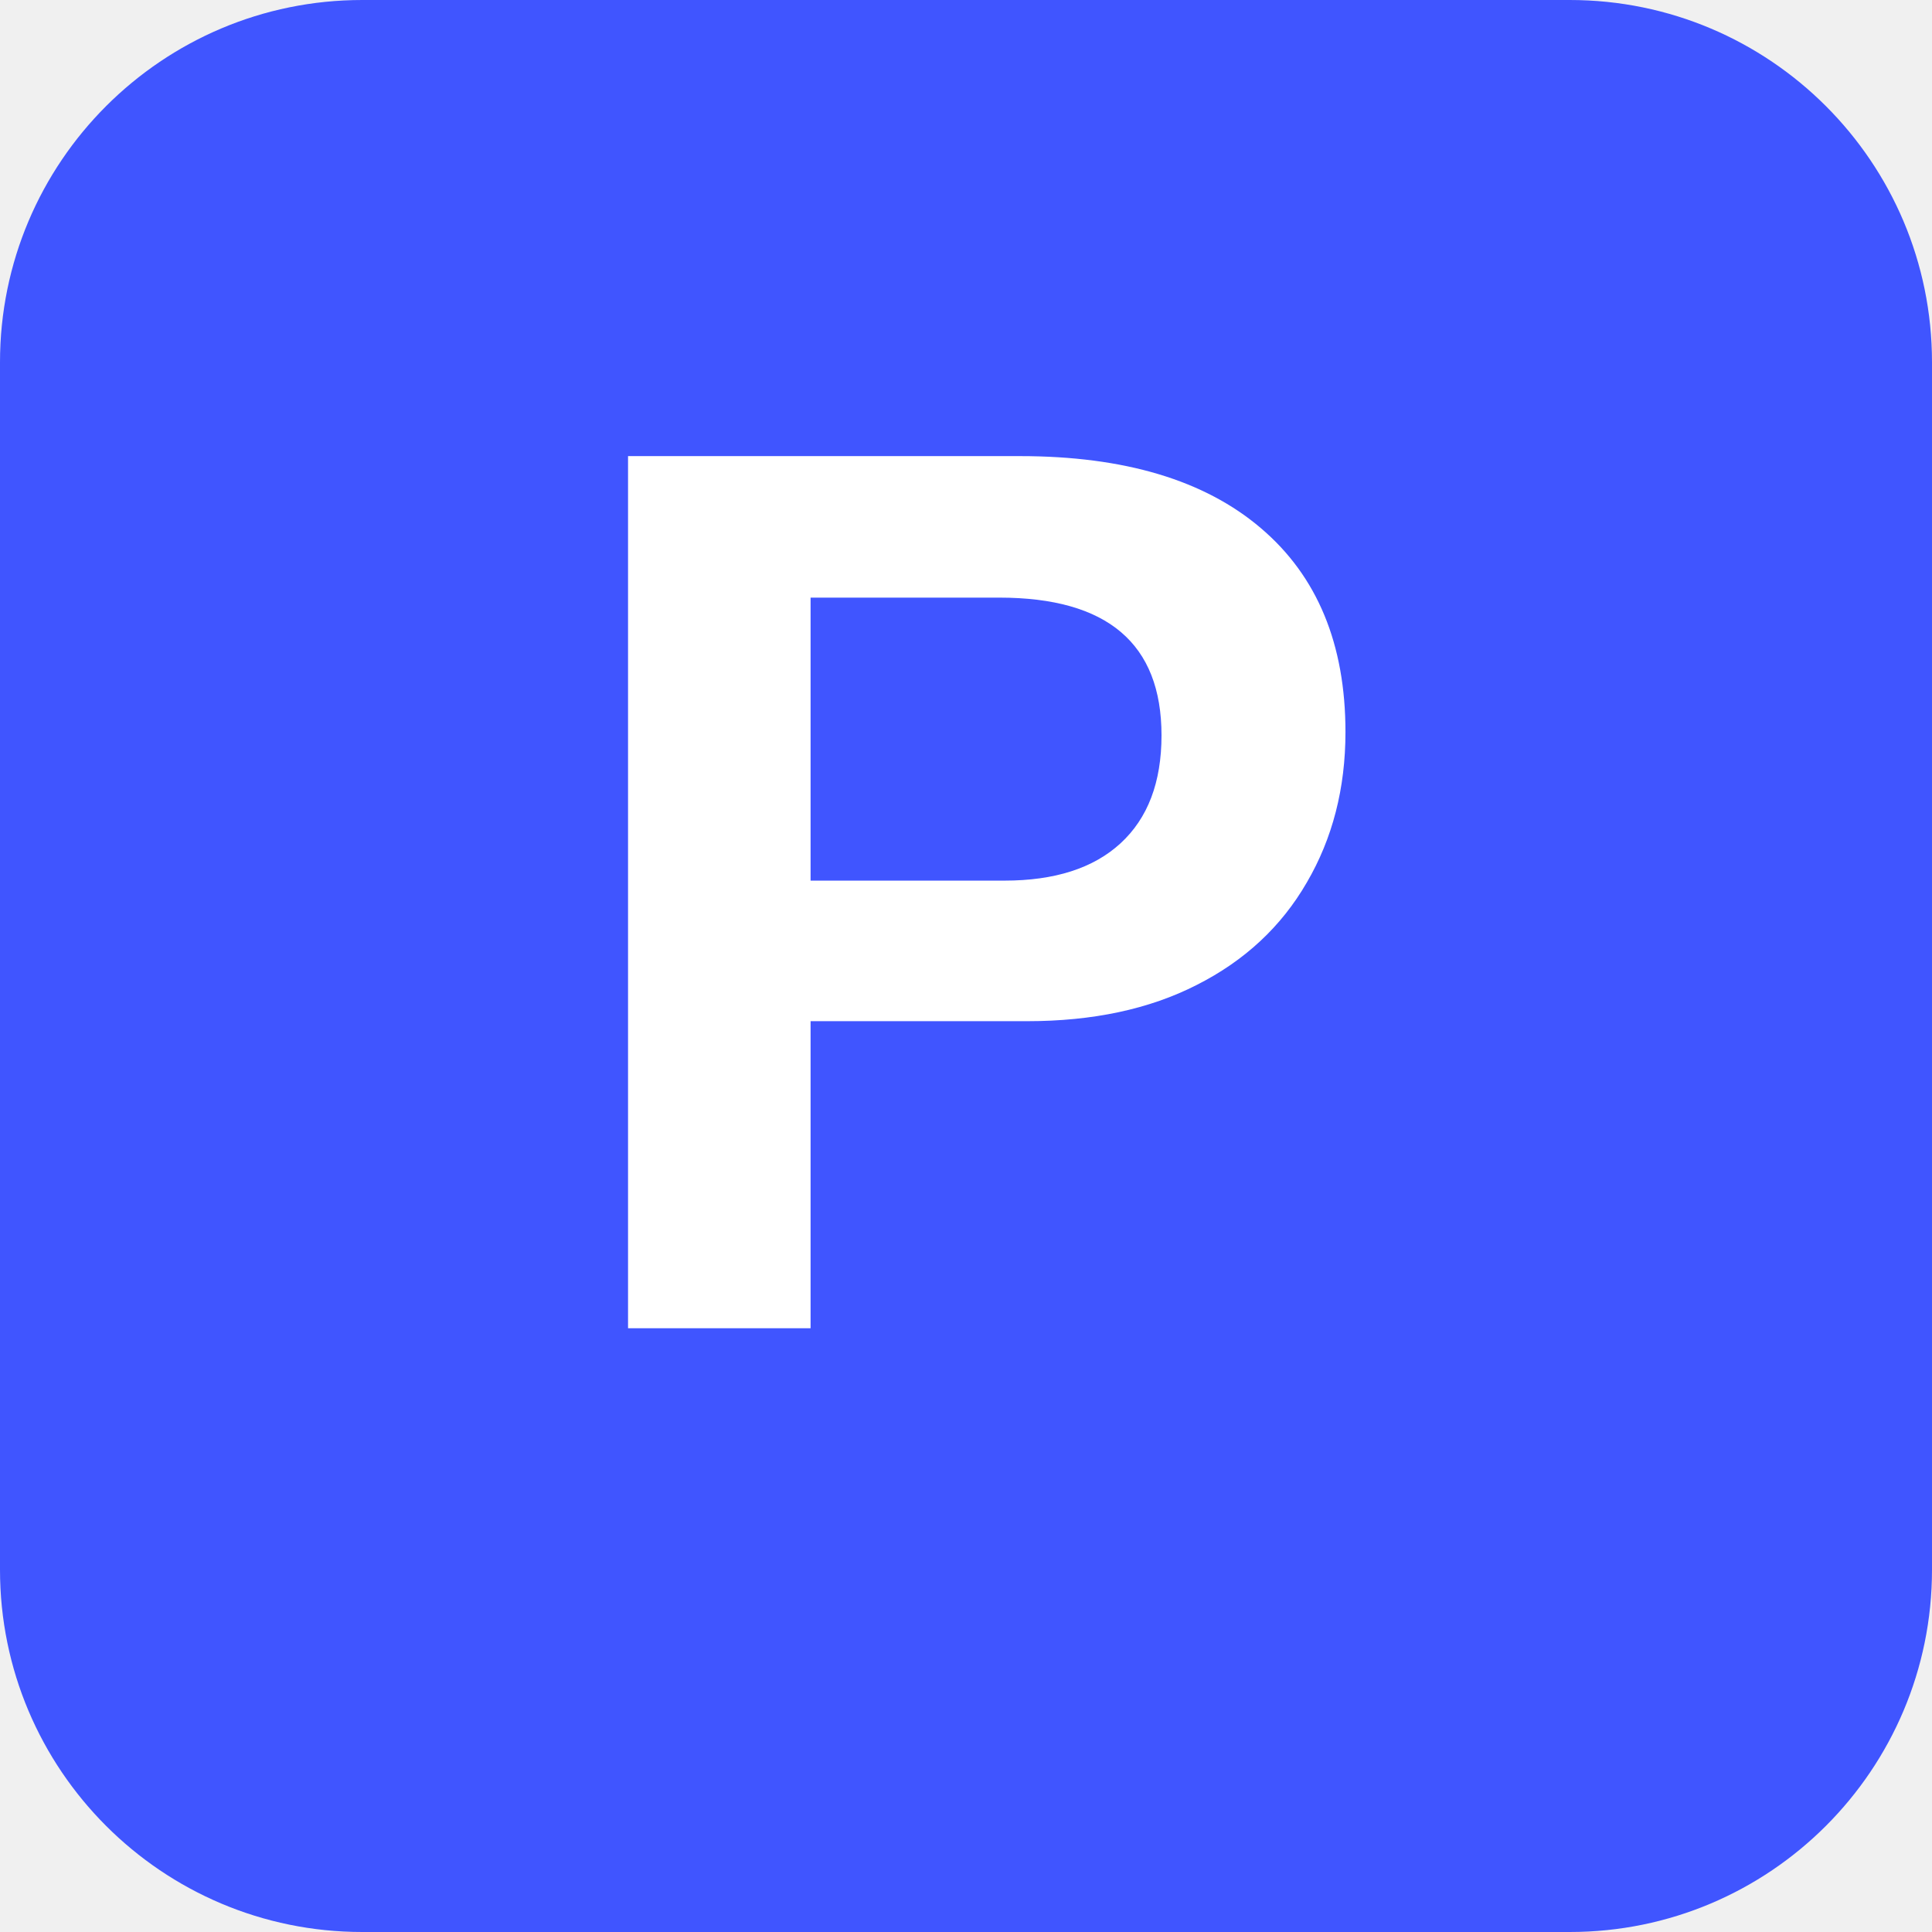
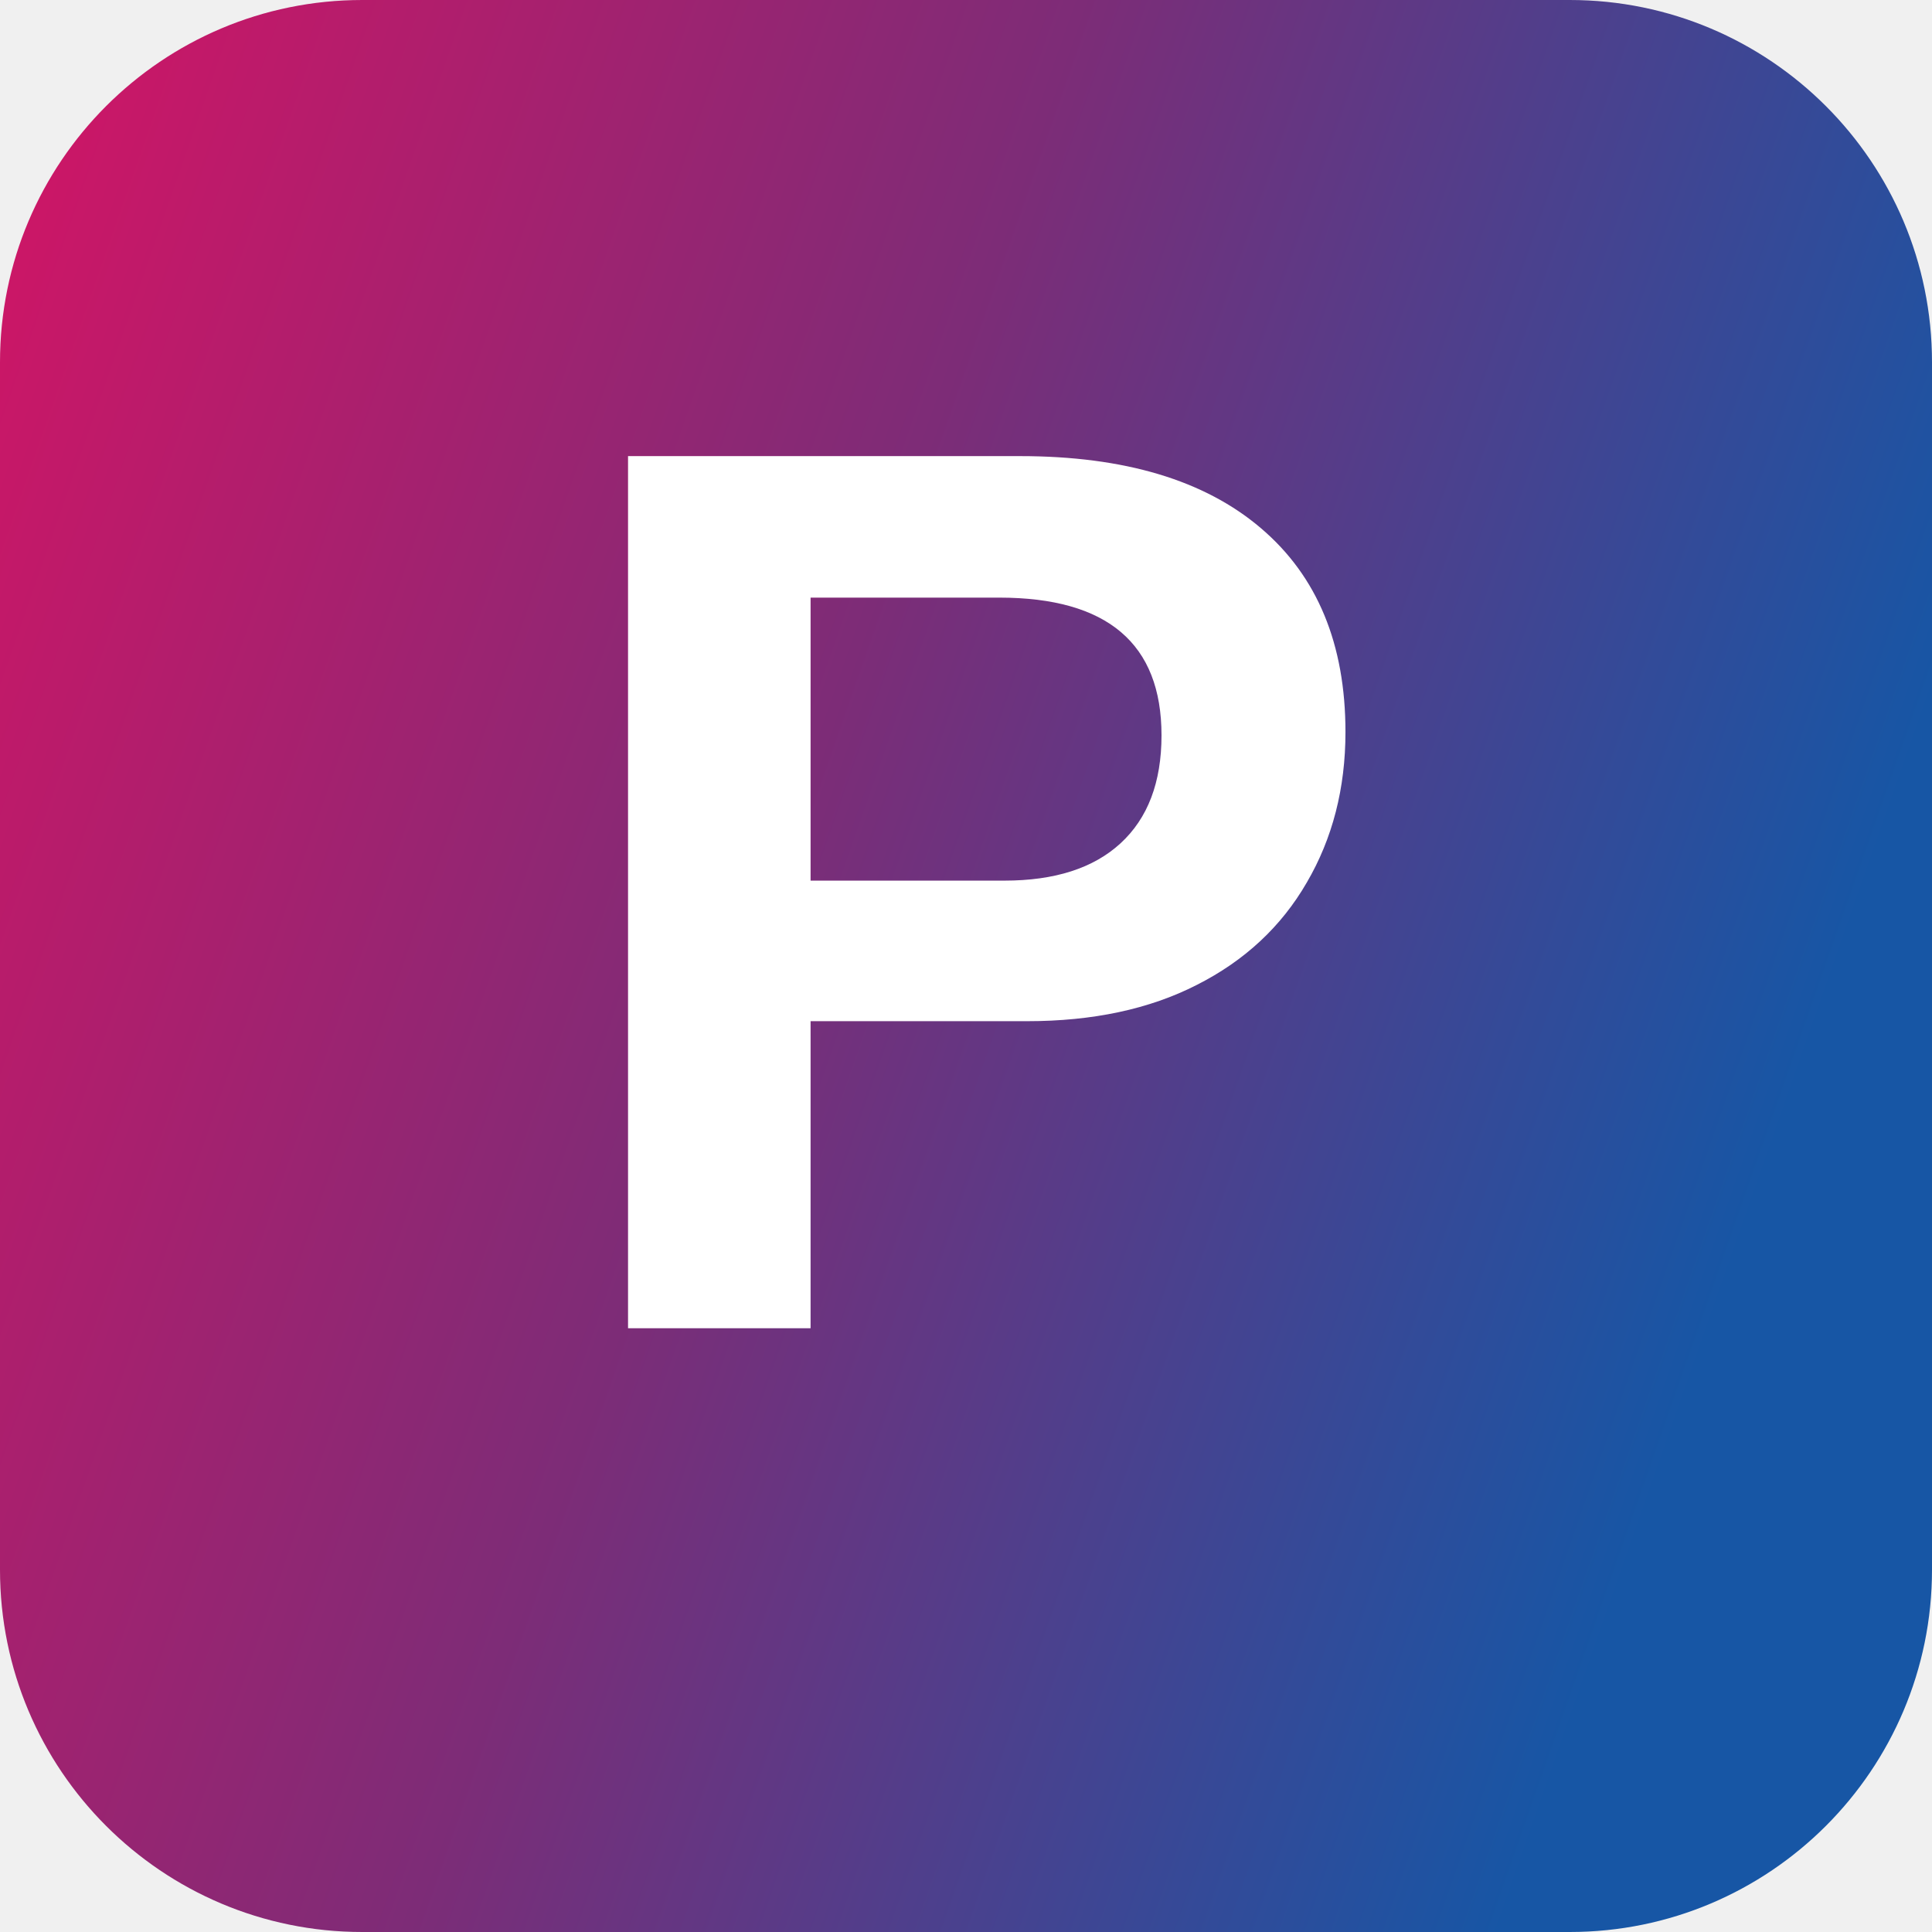
<svg xmlns="http://www.w3.org/2000/svg" viewBox="0 0 64 64">
-   <rect width="64" height="64" rx="12" fill="#4055ff" />
+   <defs>
+     <linearGradient id="brand" x1="0" y1="0" x2="1" y2="0.35">
+       <stop offset="0" stop-color="#d41465" />
+       <stop offset=".5" stop-color="#7d2c77" />
+       <stop offset="1" stop-color="#1756a5" />
+     </linearGradient>
+   </defs>
+   <rect width="64" height="64" rx="12" fill="url(#brand)" />
  <text x="32" y="44" font-family="Arial,Helvetica,sans-serif" font-size="42" font-weight="700" fill="#fff" text-anchor="middle">P</text>
</svg>
